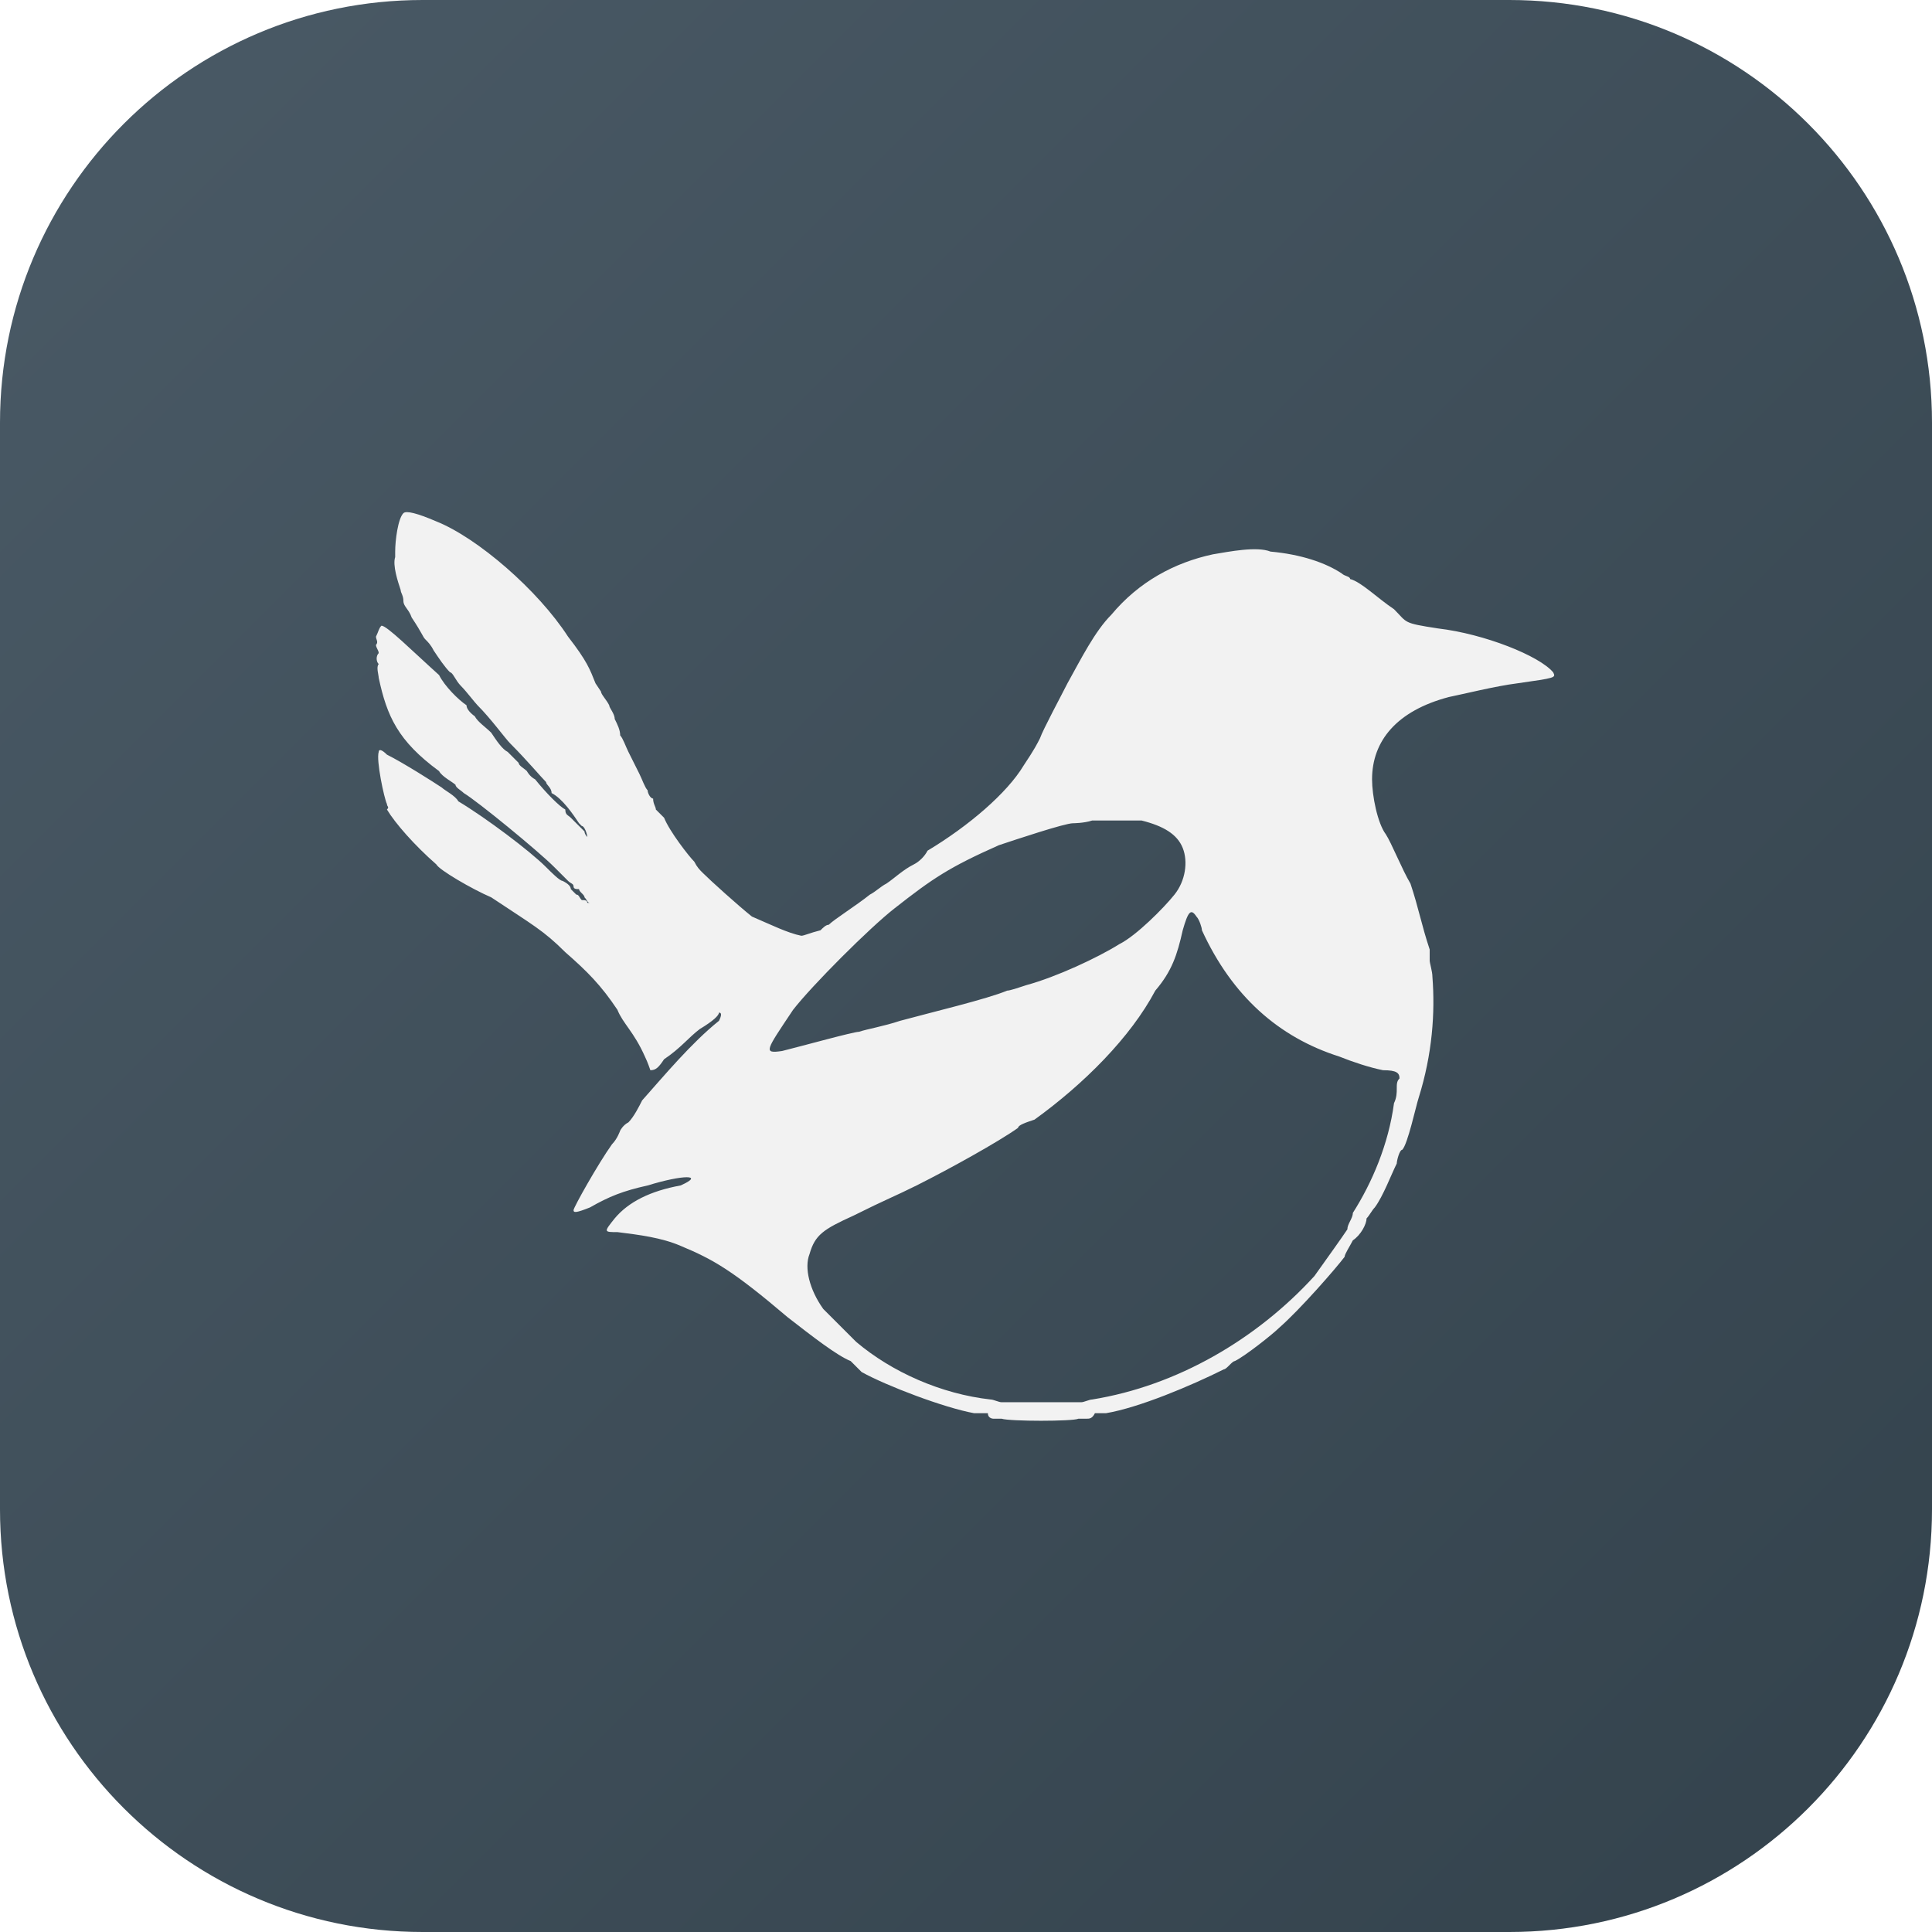
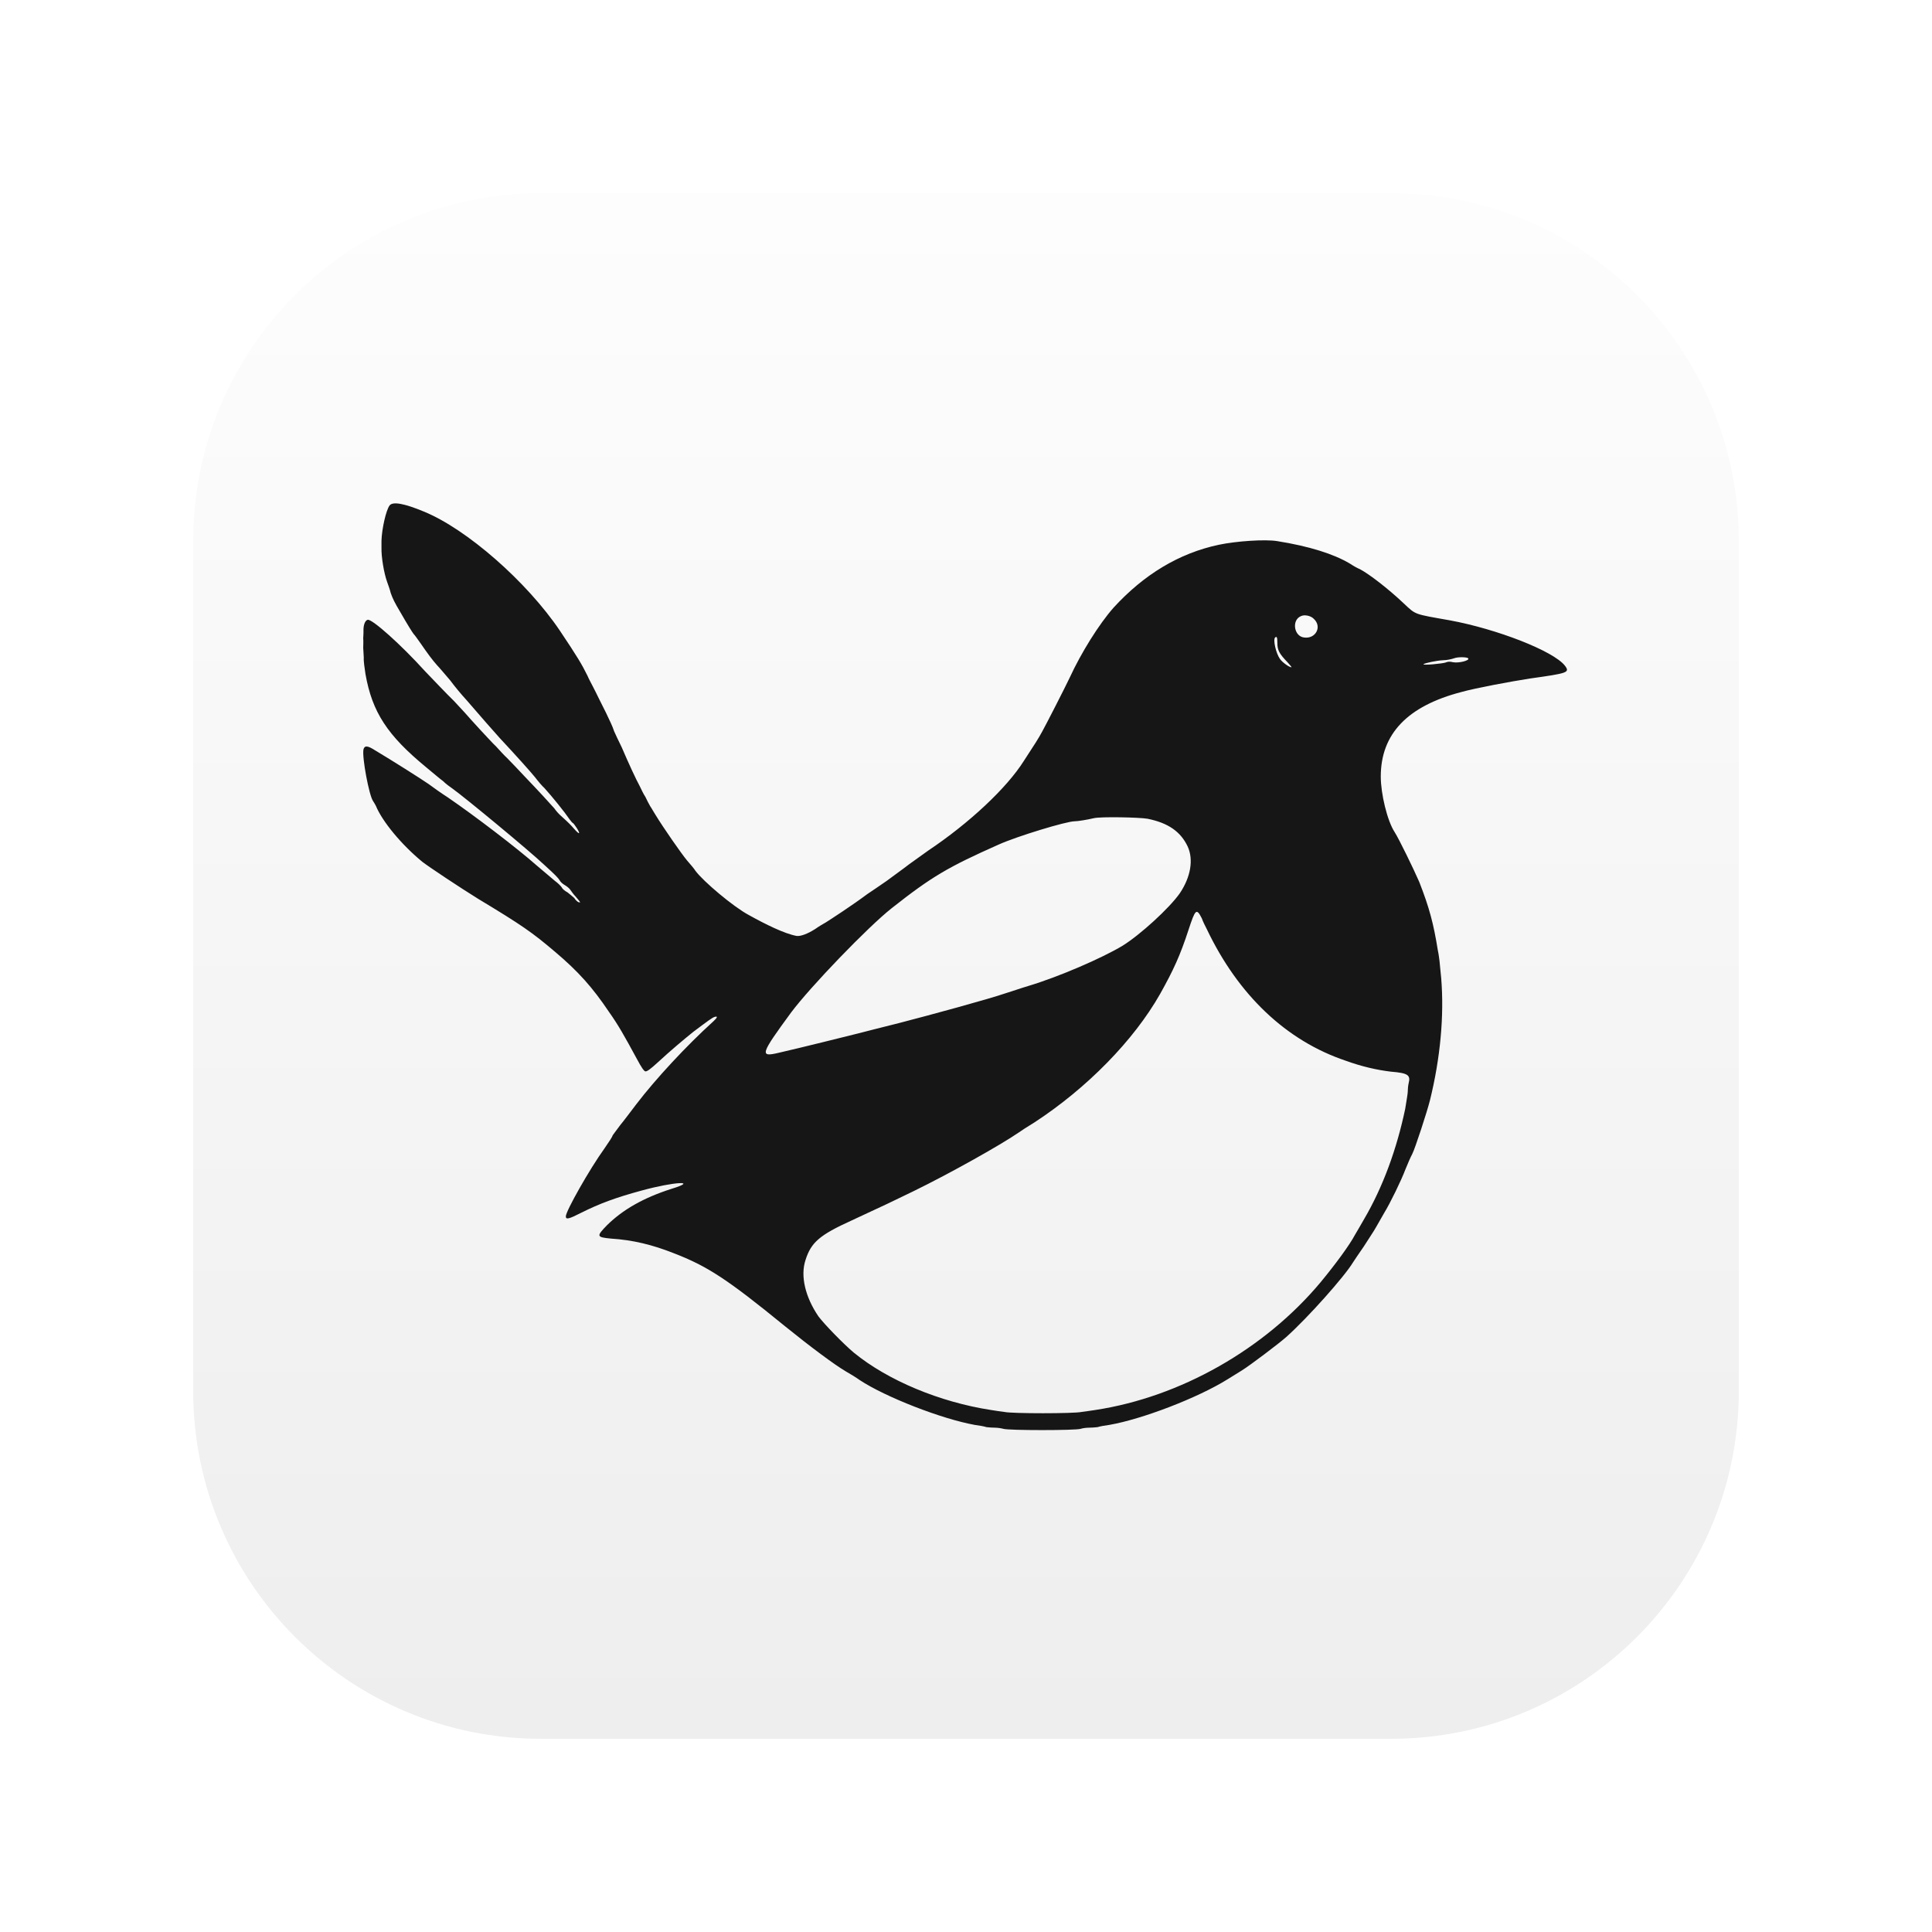
<svg xmlns="http://www.w3.org/2000/svg" viewBox="0 0 128 128" width="128" height="128">
  <defs>
-     <linearGradient id="bg" x1="0" y1="0" x2="1" y2="1">
-       <stop offset="0" stop-color="#4a5a66" />
-       <stop offset="1" stop-color="#33424c" />
+     <linearGradient id="tile" x1="0" y1="0" x2="0" y2="128" gradientUnits="userSpaceOnUse">
+       <stop offset="0" stop-color="#FFFFFF" />
+       <stop offset="1" stop-color="#ECECEC" />
    </linearGradient>
  </defs>
-   <rect x="0" y="0" width="128" height="128" rx="28" fill="url(#bg)" />
-   <g transform="translate(24 24) scale(1.818)">
-     <path fill="#F2F2F2" fill-rule="evenodd" d="M1.5 5.5C1.3 5.7 1.2 6.5 1.2 6.9C1.2 6.9 1.2 7 1.2 7.1C1.1 7.4 1.3 8 1.4 8.3C1.4 8.4 1.5 8.5 1.5 8.7C1.5 8.9 1.7 9 1.8 9.3C2.2 9.9 2.2 10 2.3 10.1C2.4 10.2 2.5 10.3 2.6 10.5C2.8 10.8 3 11.1 3.2 11.3C3.3 11.3 3.4 11.6 3.6 11.8C3.8 12 4.1 12.4 4.2 12.5C4.7 13 5.2 13.7 5.4 13.9C6 14.5 6.5 15.1 6.7 15.3C6.7 15.4 6.9 15.5 6.9 15.7C7.3 15.9 7.7 16.5 7.9 16.8C7.9 16.8 8 16.9 8 16.9C8.1 16.9 8.2 17.2 8.2 17.3C8.2 17.3 8.1 17.2 8.1 17.1C7.9 16.9 7.9 16.9 7.6 16.6C7.5 16.5 7.4 16.5 7.4 16.3C7.2 16.2 6.7 15.7 6.3 15.2C6.1 15.1 6 14.9 6 14.9C5.9 14.8 5.7 14.7 5.7 14.6C5.6 14.5 5.4 14.3 5.3 14.2C5.1 14.1 4.9 13.8 4.7 13.5C4.5 13.3 4.2 13.1 4.1 12.9C4.1 12.9 3.8 12.7 3.8 12.5C3.5 12.3 3 11.8 2.8 11.4C1.8 10.5 0.9 9.6 0.7 9.6C0.6 9.7 0.6 9.8 0.5 10C0.5 10.1 0.6 10.2 0.5 10.3C0.5 10.4 0.6 10.5 0.6 10.6C0.5 10.7 0.5 10.9 0.6 11C0.5 11.1 0.6 11.4 0.6 11.5C0.9 12.9 1.3 13.8 2.8 14.9C2.9 15.1 3.3 15.3 3.4 15.4C3.4 15.5 3.6 15.6 3.7 15.7C4.2 16 6.4 17.8 7 18.4C7.4 18.8 7.4 18.8 7.5 18.9C7.6 19 7.7 19 7.7 19.1C7.7 19.2 7.8 19.2 7.9 19.2C7.9 19.3 8.1 19.4 8.1 19.5C8.2 19.6 8.2 19.7 8.3 19.7C8.3 19.7 8.3 19.7 8.2 19.7C8.2 19.6 8.1 19.6 8 19.6C7.9 19.5 7.9 19.4 7.8 19.4C7.7 19.3 7.6 19.2 7.6 19.2C7.6 19.1 7.5 19 7.3 18.9C7.2 18.9 6.9 18.6 6.7 18.4C6.1 17.8 4.5 16.6 3.5 16C3.4 15.8 3 15.6 2.9 15.5C2.6 15.3 1.5 14.6 0.9 14.3C0.7 14.1 0.6 14.1 0.6 14.2C0.5 14.5 0.8 15.9 0.9 16.1C0.9 16.2 1 16.2 0.9 16.3C1.2 16.8 1.9 17.6 2.7 18.3C2.8 18.5 4 19.2 4.7 19.5C6.2 20.5 6.6 20.7 7.4 21.5C8.2 22.2 8.7 22.7 9.3 23.6C9.5 24.1 9.9 24.4 10.3 25.3C10.4 25.5 10.5 25.8 10.5 25.8C10.7 25.8 10.8 25.7 11 25.4C11.6 25 11.9 24.6 12.3 24.3C12.8 24 13 23.8 13 23.7C13.1 23.7 13.1 23.8 13 24C12 24.8 11 26 10.2 26.9C10.1 27.1 9.9 27.5 9.7 27.7C9.5 27.8 9.4 28 9.4 28C9.4 28 9.3 28.3 9.1 28.5C8.6 29.2 7.7 30.8 7.7 30.9C7.7 31 7.8 31 8.3 30.8C9 30.4 9.5 30.2 10.4 30C11.7 29.6 12.5 29.6 11.6 30C10.5 30.2 9.7 30.6 9.2 31.2C8.8 31.7 8.8 31.7 9.3 31.7C10.1 31.8 10.9 31.9 11.6 32.2C12.8 32.7 13.5 33.1 15.5 34.8C16.4 35.5 17.3 36.2 17.8 36.4C17.9 36.5 18.1 36.7 18.2 36.8C19.1 37.3 21.2 38.1 22.3 38.3C22.4 38.3 22.7 38.3 22.8 38.3C22.8 38.5 23 38.5 23 38.5C23.1 38.5 23.2 38.5 23.3 38.5C23.6 38.6 25.9 38.6 26.1 38.5C26.2 38.5 26.3 38.5 26.4 38.5C26.5 38.5 26.6 38.5 26.7 38.3C26.7 38.3 27 38.3 27.1 38.3C28.3 38.1 30.2 37.3 31.4 36.7C31.5 36.7 31.7 36.4 31.8 36.4C32.2 36.2 33.2 35.4 33.4 35.2C34.2 34.5 35.5 33 35.8 32.6C35.8 32.5 36 32.2 36.1 32C36.4 31.8 36.6 31.4 36.6 31.2C36.7 31.1 36.8 30.9 36.9 30.8C37.2 30.4 37.5 29.6 37.7 29.2C37.7 29.1 37.8 28.7 37.9 28.7C38.1 28.5 38.4 27.1 38.5 26.8C39 25.2 39.1 23.7 39 22.4C39 22.2 38.9 21.9 38.9 21.8C38.9 21.7 38.9 21.6 38.9 21.4C38.6 20.5 38.5 19.9 38.2 19C37.9 18.5 37.5 17.5 37.3 17.2C37 16.8 36.8 15.8 36.8 15.2C36.8 13.8 37.7 12.7 39.6 12.2C40.1 12.1 41.3 11.8 42.1 11.7C43.5 11.5 43.5 11.5 43.4 11.3C42.9 10.7 40.9 9.9 39.2 9.7C37.9 9.5 38.1 9.5 37.6 9C37 8.6 36.4 8 36 7.9C36 7.8 35.8 7.8 35.7 7.7C35.1 7.3 34.2 7 33.1 6.9C32.6 6.7 31.6 6.9 31 7C29.6 7.3 28.3 8 27.3 9.2C26.7 9.8 26.2 10.8 25.7 11.7C25.5 12.1 24.8 13.4 24.7 13.7C24.6 13.9 24.5 14.1 24.1 14.7C23.5 15.7 22.1 16.9 20.6 17.8C20.5 18 20.3 18.2 20.1 18.3C19.7 18.5 19.4 18.8 19.1 19C18.9 19.1 18.7 19.3 18.5 19.4C18 19.8 17.2 20.3 17 20.5C16.9 20.5 16.8 20.6 16.7 20.7C16.3 20.8 16.1 20.9 16 20.9C15.5 20.8 14.9 20.5 14.2 20.2C13.7 19.8 12.7 18.9 12.4 18.6C12.3 18.5 12.2 18.4 12.1 18.2C11.9 18 11.2 17.1 11 16.6C10.9 16.5 10.8 16.4 10.7 16.3C10.7 16.2 10.6 16.1 10.6 15.9C10.5 15.9 10.4 15.7 10.4 15.6C10.3 15.5 10.2 15.2 10.1 15C10 14.8 9.8 14.4 9.7 14.2C9.6 14 9.5 13.7 9.4 13.6C9.4 13.4 9.3 13.2 9.2 13C9.2 12.8 9 12.6 9 12.5C8.9 12.3 8.7 12.1 8.7 12C8.7 12 8.5 11.7 8.5 11.7C8.3 11.2 8.2 10.9 7.5 10C6.4 8.3 4.2 6.4 2.7 5.8C2 5.5 1.6 5.4 1.5 5.5ZM28.4 16.7C29.2 16.9 29.7 17.2 29.9 17.7C30.1 18.2 30 18.9 29.6 19.4C29.2 19.9 28.2 20.9 27.6 21.2C26.8 21.7 25.3 22.4 24.2 22.7C23.9 22.8 23.6 22.9 23.5 22.9C22.8 23.2 20.7 23.7 19.6 24C19 24.2 18.4 24.3 18.1 24.4C17.9 24.4 16.1 24.9 15.3 25.1C14.6 25.2 14.7 25.1 15.7 23.6C16.4 22.7 18.5 20.6 19.4 19.9C20.8 18.8 21.4 18.4 23.2 17.6C23.8 17.4 25.6 16.8 25.9 16.8C25.9 16.8 26.3 16.8 26.6 16.7C26.8 16.7 28.2 16.7 28.4 16.7ZM30.4 20.2C30.5 20.3 30.6 20.6 30.6 20.7C31.7 23.1 33.4 24.6 35.6 25.3C36.1 25.5 36.7 25.7 37.2 25.8C37.7 25.8 37.8 25.9 37.8 26.1C37.7 26.2 37.7 26.3 37.7 26.5C37.7 26.6 37.7 26.8 37.6 27C37.4 28.5 36.8 29.9 36.1 31C36.1 31.2 35.9 31.4 35.9 31.6C35.7 31.9 35.2 32.6 34.7 33.3C32.6 35.6 29.7 37.3 26.6 37.8C26.5 37.8 26.3 37.9 26.2 37.9C25.8 37.9 23.7 37.9 23.3 37.9C23.2 37.9 23 37.8 22.9 37.8C21.1 37.6 19.3 36.8 18 35.7C17.7 35.4 17 34.7 16.8 34.5C16.3 33.8 16.1 33 16.3 32.5C16.5 31.8 16.8 31.6 17.9 31.1C19.1 30.5 19.4 30.4 20.2 30C21.4 29.4 23.2 28.4 23.9 27.9C23.9 27.8 24.2 27.7 24.5 27.6C26.3 26.3 28 24.6 28.9 22.9C29.5 22.2 29.7 21.6 29.9 20.7C30.1 20 30.2 19.9 30.4 20.2Z" />
+   <rect x="12.8" y="12.8" width="102.4" height="102.4" rx="23.04" fill="url(#tile)" />
+   <g transform="translate(23.04 23.04) scale(1.8618)">
+     <path fill="#161616" fill-rule="evenodd" d="M1.49 5.61C1.36 5.78 1.21 6.46 1.2 6.87C1.2 6.91 1.2 7.02 1.2 7.11C1.19 7.44 1.29 8.03 1.4 8.33C1.43 8.42 1.5 8.6 1.53 8.73C1.6 8.93 1.67 9.07 1.86 9.39C2.17 9.93 2.29 10.11 2.34 10.18C2.39 10.23 2.5 10.39 2.6 10.53C2.84 10.88 3.01 11.11 3.18 11.3C3.25 11.37 3.46 11.62 3.64 11.83C3.81 12.06 4.07 12.37 4.22 12.53C4.71 13.1 5.22 13.68 5.41 13.89C5.96 14.48 6.51 15.09 6.67 15.29C6.76 15.41 6.91 15.59 7 15.67C7.28 15.98 7.71 16.51 7.9 16.79C7.95 16.85 7.99 16.91 8.01 16.91C8.05 16.93 8.26 17.24 8.23 17.27C8.21 17.28 8.17 17.25 8.02 17.08C7.94 16.99 7.89 16.93 7.59 16.66C7.52 16.6 7.41 16.48 7.35 16.39C7.22 16.24 6.77 15.75 6.29 15.25C6.17 15.12 6.02 14.96 5.96 14.9C5.9 14.84 5.77 14.7 5.67 14.6C5.56 14.5 5.39 14.31 5.28 14.19C5.16 14.08 4.91 13.8 4.71 13.59C4.52 13.38 4.26 13.1 4.16 12.98C4.05 12.86 3.88 12.68 3.78 12.57C3.54 12.34 3.03 11.8 2.75 11.51C1.89 10.56 0.87 9.65 0.71 9.68C0.63 9.7 0.57 9.82 0.56 10C0.56 10.09 0.56 10.24 0.55 10.34C0.56 10.44 0.55 10.6 0.55 10.68C0.56 10.76 0.56 10.92 0.57 11.03C0.56 11.15 0.6 11.4 0.63 11.61C0.87 12.97 1.41 13.79 2.78 14.92C3.01 15.11 3.28 15.34 3.39 15.42C3.48 15.51 3.64 15.63 3.73 15.69C4.19 16.02 6.45 17.89 6.98 18.39C7.41 18.78 7.48 18.86 7.54 18.95C7.56 19 7.65 19.08 7.72 19.12C7.79 19.16 7.88 19.23 7.92 19.29C7.95 19.33 8.03 19.45 8.11 19.53C8.18 19.62 8.26 19.7 8.26 19.72C8.29 19.74 8.27 19.74 8.21 19.73C8.17 19.71 8.1 19.65 8.06 19.58C8 19.53 7.9 19.44 7.82 19.38C7.74 19.34 7.64 19.26 7.62 19.21C7.59 19.16 7.48 19.05 7.37 18.97C7.26 18.88 6.97 18.63 6.72 18.42C6.03 17.81 4.51 16.65 3.56 16C3.34 15.86 3.03 15.64 2.87 15.52C2.61 15.34 1.55 14.67 0.98 14.33C0.7 14.15 0.6 14.15 0.56 14.29C0.5 14.56 0.76 15.94 0.9 16.13C0.92 16.16 0.97 16.24 1 16.3C1.23 16.86 1.91 17.68 2.65 18.29C2.88 18.47 4.01 19.22 4.64 19.61C6.2 20.55 6.57 20.81 7.37 21.49C8.2 22.19 8.71 22.76 9.3 23.64C9.62 24.09 9.84 24.48 10.29 25.31C10.45 25.61 10.54 25.74 10.59 25.75C10.65 25.76 10.78 25.66 11.01 25.45C11.51 24.99 11.94 24.63 12.3 24.34C12.82 23.95 12.98 23.83 13.06 23.81C13.17 23.78 13.16 23.83 13.01 23.97C12.07 24.82 10.97 26 10.26 26.93C10.09 27.15 9.84 27.49 9.69 27.67C9.55 27.86 9.42 28.03 9.42 28.04C9.42 28.07 9.29 28.27 9.13 28.5C8.61 29.22 7.76 30.72 7.76 30.91C7.76 31.03 7.86 31.01 8.31 30.78C8.97 30.45 9.54 30.24 10.46 29.99C11.63 29.67 12.5 29.63 11.52 29.93C10.52 30.25 9.79 30.67 9.23 31.22C8.84 31.62 8.85 31.65 9.36 31.7C10.15 31.75 10.84 31.92 11.6 32.22C12.79 32.68 13.49 33.13 15.56 34.82C16.45 35.54 17.32 36.19 17.73 36.43C17.89 36.52 18.1 36.65 18.21 36.73C19.13 37.34 21.14 38.12 22.31 38.33C22.46 38.35 22.64 38.38 22.73 38.41C22.81 38.42 22.95 38.43 23.05 38.43C23.12 38.43 23.26 38.45 23.33 38.47C23.51 38.53 25.9 38.53 26.08 38.47C26.14 38.45 26.27 38.43 26.36 38.43C26.45 38.43 26.6 38.42 26.68 38.41C26.77 38.38 26.95 38.35 27.1 38.33C28.26 38.13 30.25 37.37 31.32 36.7C31.48 36.6 31.71 36.46 31.82 36.39C32.11 36.21 33.13 35.44 33.4 35.2C34.17 34.51 35.47 33.05 35.77 32.55C35.81 32.49 35.98 32.23 36.15 31.99C36.3 31.75 36.52 31.43 36.6 31.28C36.69 31.12 36.81 30.91 36.88 30.79C37.09 30.45 37.49 29.63 37.64 29.23C37.72 29.03 37.83 28.78 37.88 28.69C37.98 28.5 38.41 27.18 38.51 26.78C38.88 25.28 39.02 23.77 38.91 22.43C38.88 22.17 38.86 21.89 38.85 21.82C38.84 21.75 38.82 21.57 38.79 21.44C38.64 20.5 38.49 19.93 38.13 19.01C37.93 18.55 37.41 17.48 37.25 17.23C36.99 16.83 36.76 15.87 36.76 15.26C36.76 13.74 37.71 12.75 39.63 12.25C40.13 12.11 41.36 11.88 42.07 11.77C43.42 11.58 43.5 11.56 43.31 11.31C42.9 10.79 40.9 10.01 39.22 9.7C37.92 9.47 38.02 9.51 37.57 9.09C37.01 8.56 36.34 8.05 36.02 7.88C35.94 7.85 35.78 7.76 35.66 7.68C35.09 7.34 34.21 7.06 33.07 6.88C32.64 6.81 31.62 6.88 31 7.01C29.58 7.31 28.33 8.07 27.25 9.25C26.73 9.84 26.1 10.85 25.69 11.74C25.53 12.08 24.84 13.43 24.71 13.66C24.58 13.9 24.46 14.09 24.06 14.7C23.45 15.67 22.11 16.92 20.66 17.89C20.52 17.99 20.23 18.2 19.99 18.37C19.76 18.55 19.39 18.81 19.18 18.97C18.96 19.12 18.66 19.33 18.49 19.44C17.97 19.83 17.17 20.35 17.01 20.45C16.92 20.5 16.75 20.6 16.64 20.68C16.36 20.86 16.11 20.95 15.97 20.93C15.54 20.85 14.87 20.52 14.26 20.18C13.72 19.89 12.65 18.99 12.37 18.61C12.33 18.54 12.19 18.38 12.07 18.24C11.87 18 11.23 17.08 10.95 16.62C10.89 16.53 10.81 16.38 10.76 16.31C10.72 16.24 10.64 16.09 10.59 15.98C10.52 15.88 10.44 15.7 10.39 15.6C10.34 15.51 10.21 15.25 10.11 15.03C10.01 14.82 9.85 14.45 9.75 14.22C9.64 14 9.52 13.74 9.48 13.65C9.41 13.44 9.34 13.31 9.19 12.99C9.12 12.86 9.01 12.62 8.94 12.49C8.87 12.35 8.77 12.14 8.72 12.05C8.67 11.95 8.58 11.79 8.53 11.67C8.34 11.28 8.16 10.98 7.55 10.07C6.37 8.32 4.23 6.45 2.71 5.83C1.99 5.53 1.6 5.47 1.49 5.61ZM34.38 9.65C34.68 9.93 34.44 10.37 34.03 10.31C33.67 10.27 33.58 9.69 33.92 9.55C34.04 9.49 34.27 9.53 34.38 9.65ZM33.08 10.51C33.08 10.76 33.15 10.89 33.44 11.19C33.53 11.29 33.6 11.37 33.58 11.37C33.5 11.37 33.25 11.19 33.17 11.07C33.03 10.87 32.92 10.39 33 10.31C33.06 10.26 33.08 10.3 33.08 10.51ZM39.87 11.05C39.94 11.13 39.53 11.23 39.33 11.19C39.22 11.16 39.13 11.17 39.07 11.2C38.96 11.24 38.24 11.31 38.28 11.26C38.33 11.22 38.75 11.13 38.97 11.12C39.11 11.12 39.28 11.08 39.37 11.05C39.49 11 39.81 11 39.87 11.05ZM28.46 16.76C29.2 16.91 29.64 17.22 29.89 17.75C30.1 18.21 30 18.83 29.61 19.41C29.24 19.94 28.2 20.89 27.57 21.28C26.84 21.72 25.29 22.39 24.22 22.71C23.95 22.79 23.58 22.92 23.41 22.97C22.8 23.18 20.74 23.74 19.62 24.03C18.99 24.19 18.34 24.35 18.16 24.4C17.84 24.48 16.12 24.91 15.33 25.09C14.65 25.25 14.68 25.15 15.78 23.65C16.47 22.73 18.51 20.61 19.36 19.94C20.78 18.82 21.36 18.48 23.16 17.68C23.8 17.39 25.57 16.85 25.87 16.85C25.98 16.85 26.29 16.8 26.55 16.74C26.8 16.68 28.18 16.71 28.46 16.76ZM30.39 20.3C30.43 20.42 30.52 20.59 30.57 20.69C31.69 23.04 33.4 24.66 35.51 25.37C36.09 25.58 36.62 25.7 37.12 25.76C37.73 25.81 37.83 25.88 37.75 26.18C37.73 26.27 37.72 26.4 37.72 26.48C37.72 26.55 37.67 26.82 37.63 27.08C37.33 28.51 36.84 29.86 36.16 31.02C36.06 31.19 35.92 31.44 35.84 31.57C35.65 31.93 35.15 32.61 34.63 33.24C32.64 35.63 29.63 37.34 26.6 37.8C26.44 37.82 26.22 37.86 26.11 37.87C25.84 37.93 23.63 37.93 23.37 37.87C23.26 37.86 23.03 37.82 22.89 37.8C21.07 37.52 19.22 36.75 18.01 35.76C17.65 35.46 16.96 34.75 16.75 34.47C16.28 33.78 16.1 33.03 16.29 32.46C16.49 31.83 16.8 31.57 17.92 31.06C19.13 30.5 19.38 30.38 20.14 30.01C21.43 29.38 23.23 28.37 23.87 27.93C23.95 27.87 24.2 27.71 24.43 27.57C26.3 26.35 27.97 24.65 28.91 22.99C29.38 22.15 29.62 21.63 29.92 20.71C30.16 19.98 30.2 19.93 30.39 20.3Z" />
  </g>
</svg>
